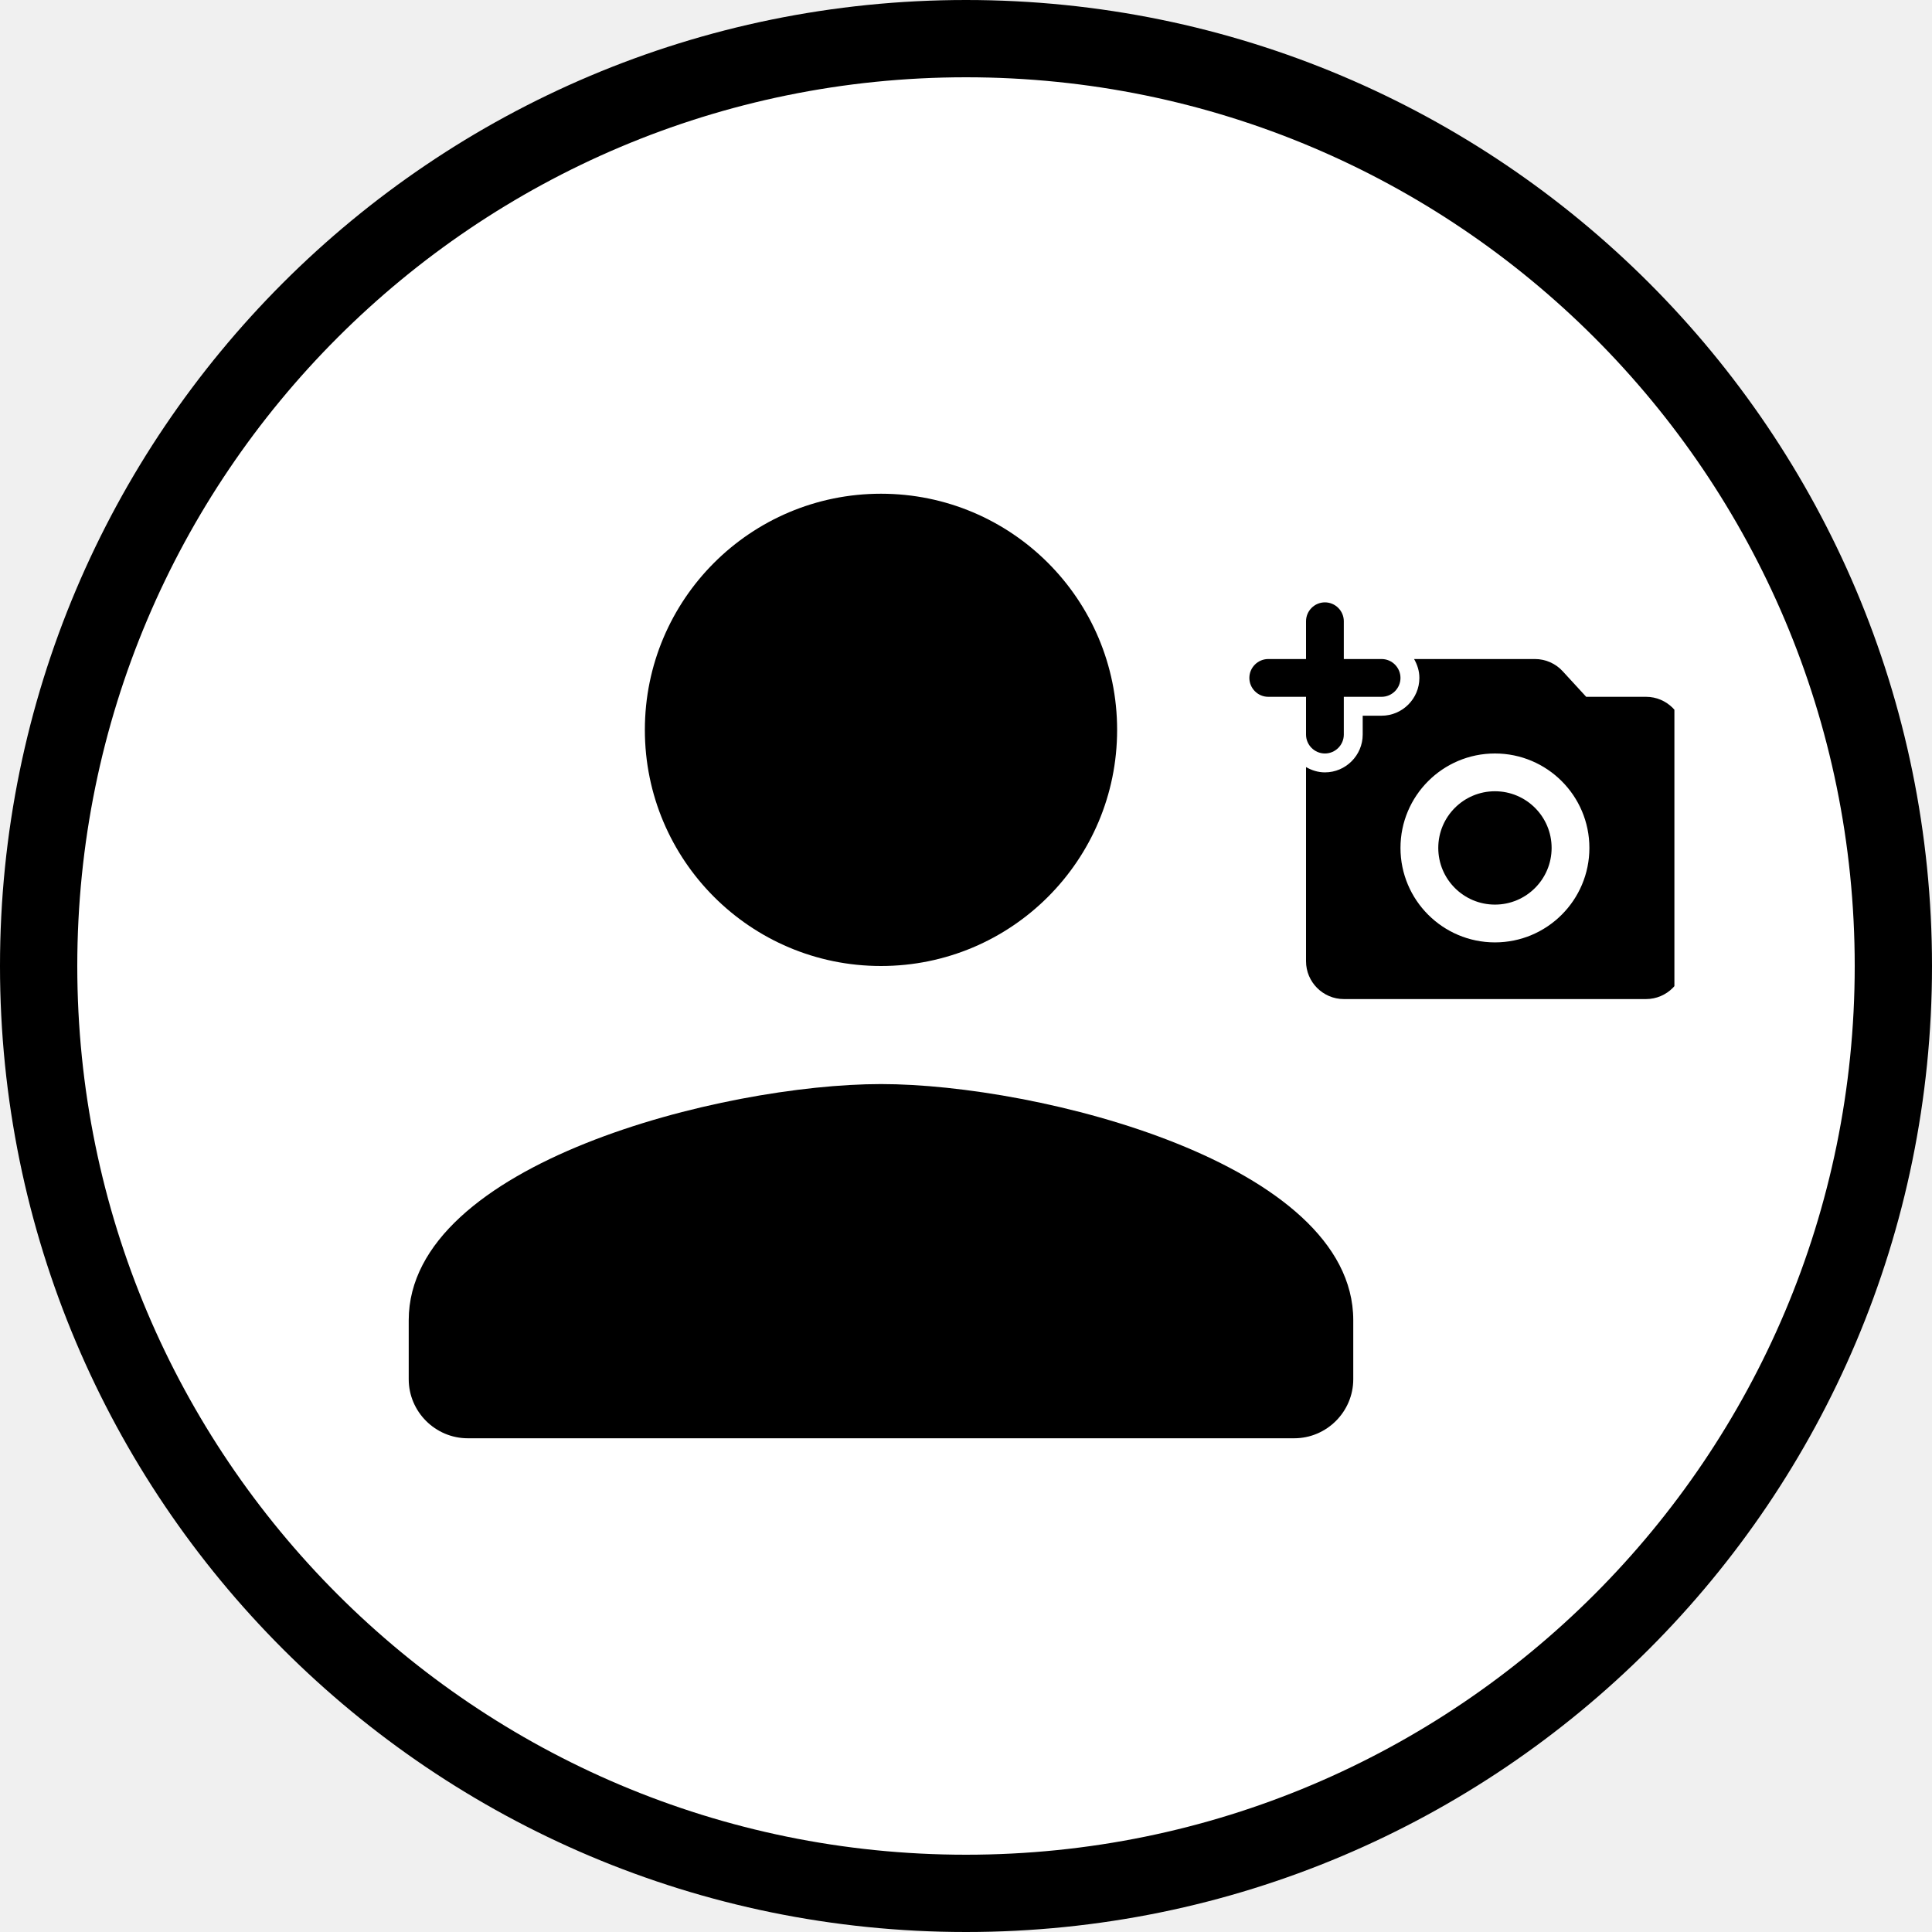
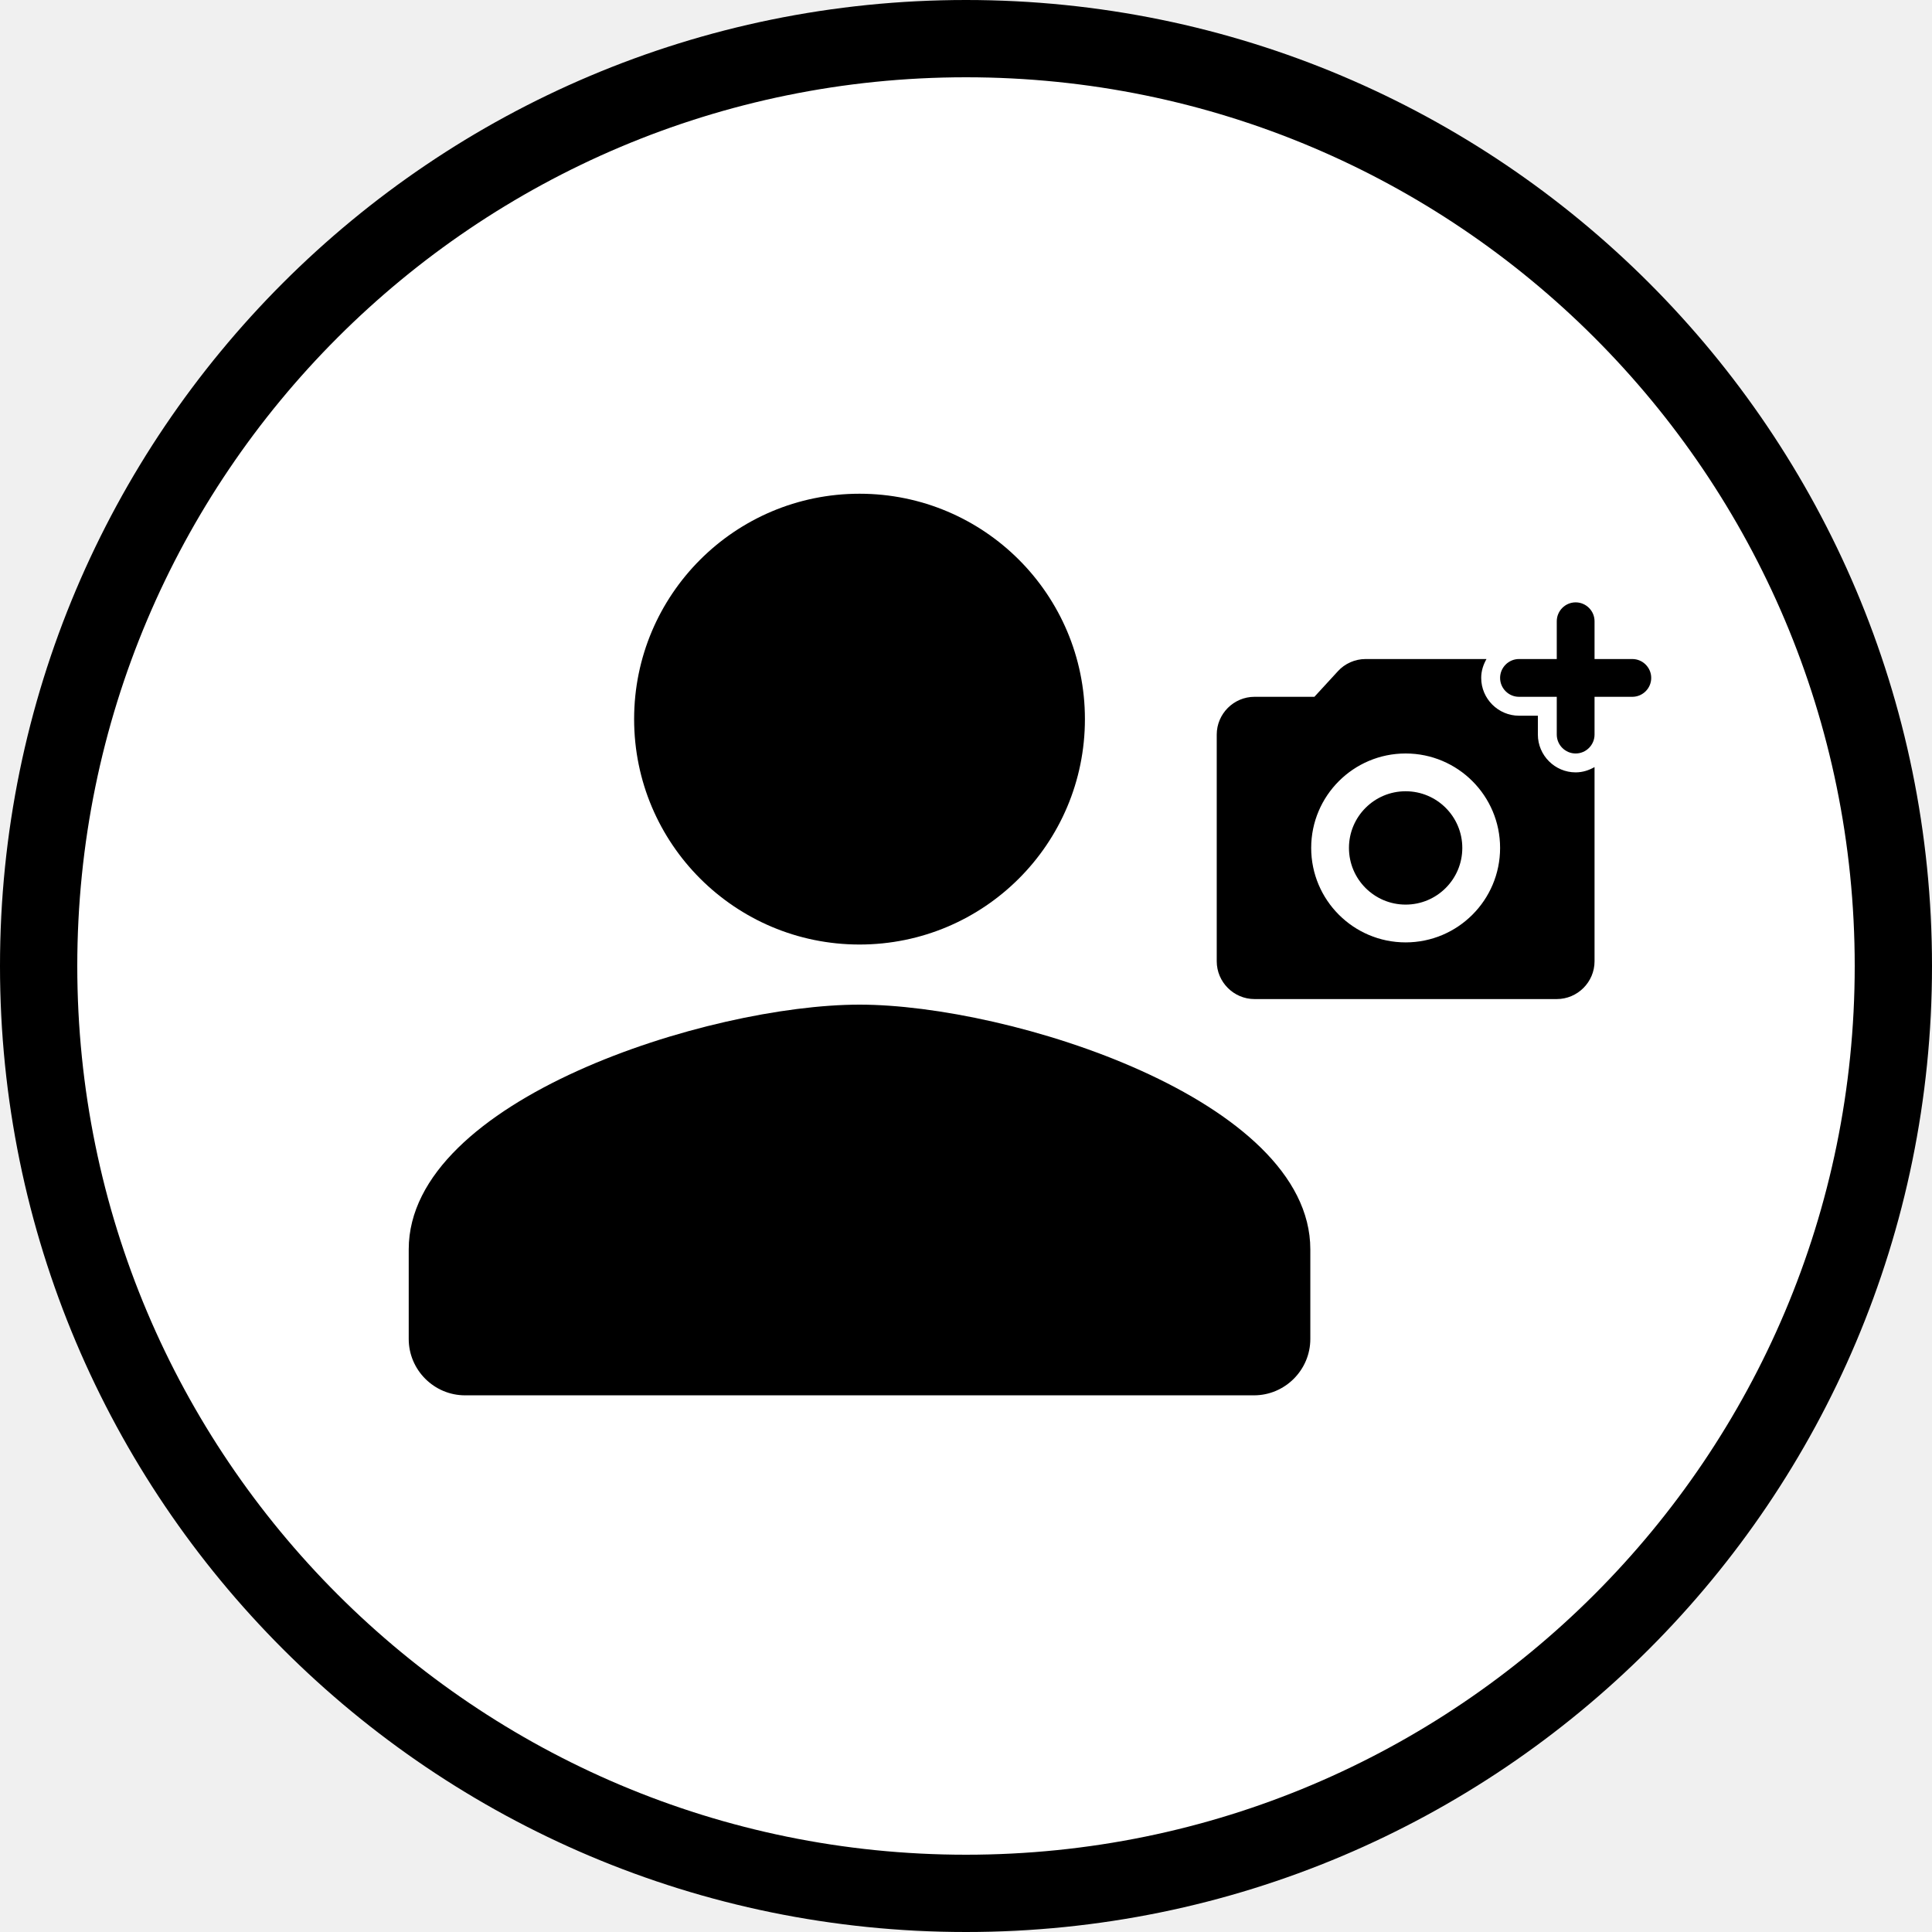
<svg xmlns="http://www.w3.org/2000/svg" width="150" height="150" viewBox="0 0 150 150" fill="none">
  <rect x="3" y="3" width="144" height="144" rx="72" fill="white" />
  <rect x="3" y="3" width="144" height="144" rx="72" stroke="black" stroke-width="6" />
-   <g clip-path="url(#clip0_1_15)">
-     <path d="M68.4 75C78.529 75 86.733 66.796 86.733 56.667C86.733 46.538 78.529 38.333 68.4 38.333C58.271 38.333 50.067 46.538 50.067 56.667C50.067 66.796 58.271 75 68.4 75ZM68.4 84.167C56.163 84.167 31.733 90.308 31.733 102.5V107.083C31.733 109.604 33.796 111.667 36.317 111.667H100.483C103.004 111.667 105.067 109.604 105.067 107.083V102.5C105.067 90.308 80.638 84.167 68.4 84.167Z" fill="black" />
-     <g clip-path="url(#clip1_1_15)">
-       <path d="M101.4 57.033C101.4 57.84 102.06 58.5 102.867 58.5C103.673 58.5 104.333 57.84 104.333 57.033V54.1H107.267C108.073 54.1 108.733 53.44 108.733 52.633C108.733 51.827 108.073 51.167 107.267 51.167H104.333V48.233C104.333 47.427 103.673 46.767 102.867 46.767C102.06 46.767 101.4 47.427 101.4 48.233V51.167H98.467C97.66 51.167 97 51.827 97 52.633C97 53.44 97.66 54.1 98.467 54.1H101.4V57.033Z" fill="black" />
-       <path d="M116.067 70.233C118.497 70.233 120.467 68.263 120.467 65.833C120.467 63.403 118.497 61.433 116.067 61.433C113.637 61.433 111.667 63.403 111.667 65.833C111.667 68.263 113.637 70.233 116.067 70.233Z" fill="black" />
-       <path d="M127.8 54.1H123.151L121.332 52.12C120.789 51.519 119.997 51.167 119.176 51.167H109.789C110.039 51.607 110.2 52.091 110.2 52.633C110.2 54.247 108.88 55.567 107.267 55.567H105.8V57.033C105.8 58.647 104.48 59.967 102.867 59.967C102.324 59.967 101.84 59.805 101.4 59.556V74.633C101.4 76.247 102.72 77.567 104.333 77.567H127.8C129.413 77.567 130.733 76.247 130.733 74.633V57.033C130.733 55.42 129.413 54.1 127.8 54.1ZM116.067 73.167C112.019 73.167 108.733 69.881 108.733 65.833C108.733 61.785 112.019 58.5 116.067 58.5C120.115 58.5 123.4 61.785 123.4 65.833C123.4 69.881 120.115 73.167 116.067 73.167Z" fill="black" />
+   <g clip-path="url(#clip0_9_29)">
+     <path d="M66.733 73.333C76.402 73.333 84.233 65.502 84.233 55.833C84.233 46.165 76.402 38.333 66.733 38.333C57.065 38.333 49.233 46.165 49.233 55.833C49.233 65.502 57.065 73.333 66.733 73.333ZM66.733 78C55.052 78 31.733 85.362 31.733 97V103.958C31.733 106.365 33.702 108.333 36.108 108.333H97.358C99.765 108.333 101.733 106.365 101.733 103.958V97C101.733 85.362 78.415 78 66.733 78Z" fill="black" />
+     <g clip-path="url(#clip1_9_29)">
+       <path d="M123.8 57.033C123.8 57.84 123.14 58.5 122.333 58.5C121.527 58.5 120.867 57.84 120.867 57.033V54.1H117.933C117.127 54.1 116.467 53.44 116.467 52.633C116.467 51.827 117.127 51.167 117.933 51.167H120.867V48.233C120.867 47.427 121.527 46.767 122.333 46.767C123.14 46.767 123.8 47.427 123.8 48.233V51.167H126.733C127.54 51.167 128.2 51.827 128.2 52.633C128.2 53.44 127.54 54.1 126.733 54.1H123.8V57.033Z" fill="black" />
+       <path d="M109.133 70.233C106.703 70.233 104.733 68.263 104.733 65.833C104.733 63.403 106.703 61.433 109.133 61.433C111.563 61.433 113.533 63.403 113.533 65.833C113.533 68.263 111.563 70.233 109.133 70.233Z" fill="black" />
+       <path d="M97.4 54.1H102.049L103.868 52.12C104.411 51.519 105.203 51.167 106.024 51.167H115.411C115.161 51.607 115 52.091 115 52.633C115 54.247 116.32 55.567 117.933 55.567H119.4V57.033C119.4 58.647 120.72 59.967 122.333 59.967C122.876 59.967 123.36 59.805 123.8 59.556V74.633C123.8 76.247 122.48 77.567 120.867 77.567H97.4C95.787 77.567 94.467 76.247 94.467 74.633V57.033C94.467 55.42 95.787 54.1 97.4 54.1ZM109.133 73.167C113.181 73.167 116.467 69.881 116.467 65.833C116.467 61.785 113.181 58.5 109.133 58.5C105.085 58.5 101.8 61.785 101.8 65.833C101.8 69.881 105.085 73.167 109.133 73.167Z" fill="black" />
    </g>
  </g>
  <defs>
-     <clipPath id="clip0_1_15">
+     <clipPath id="clip0_9_29">
      <rect width="110" height="110" fill="white" transform="translate(20 20)" />
    </clipPath>
-     <clipPath id="clip1_1_15">
-       <rect width="35.2" height="35.2" fill="white" transform="translate(97 45.3)" />
+     <clipPath id="clip1_9_29">
+       <rect width="35.2" height="35.2" fill="white" transform="matrix(-1 0 0 1 128.2 45.3)" />
    </clipPath>
  </defs>
</svg>
